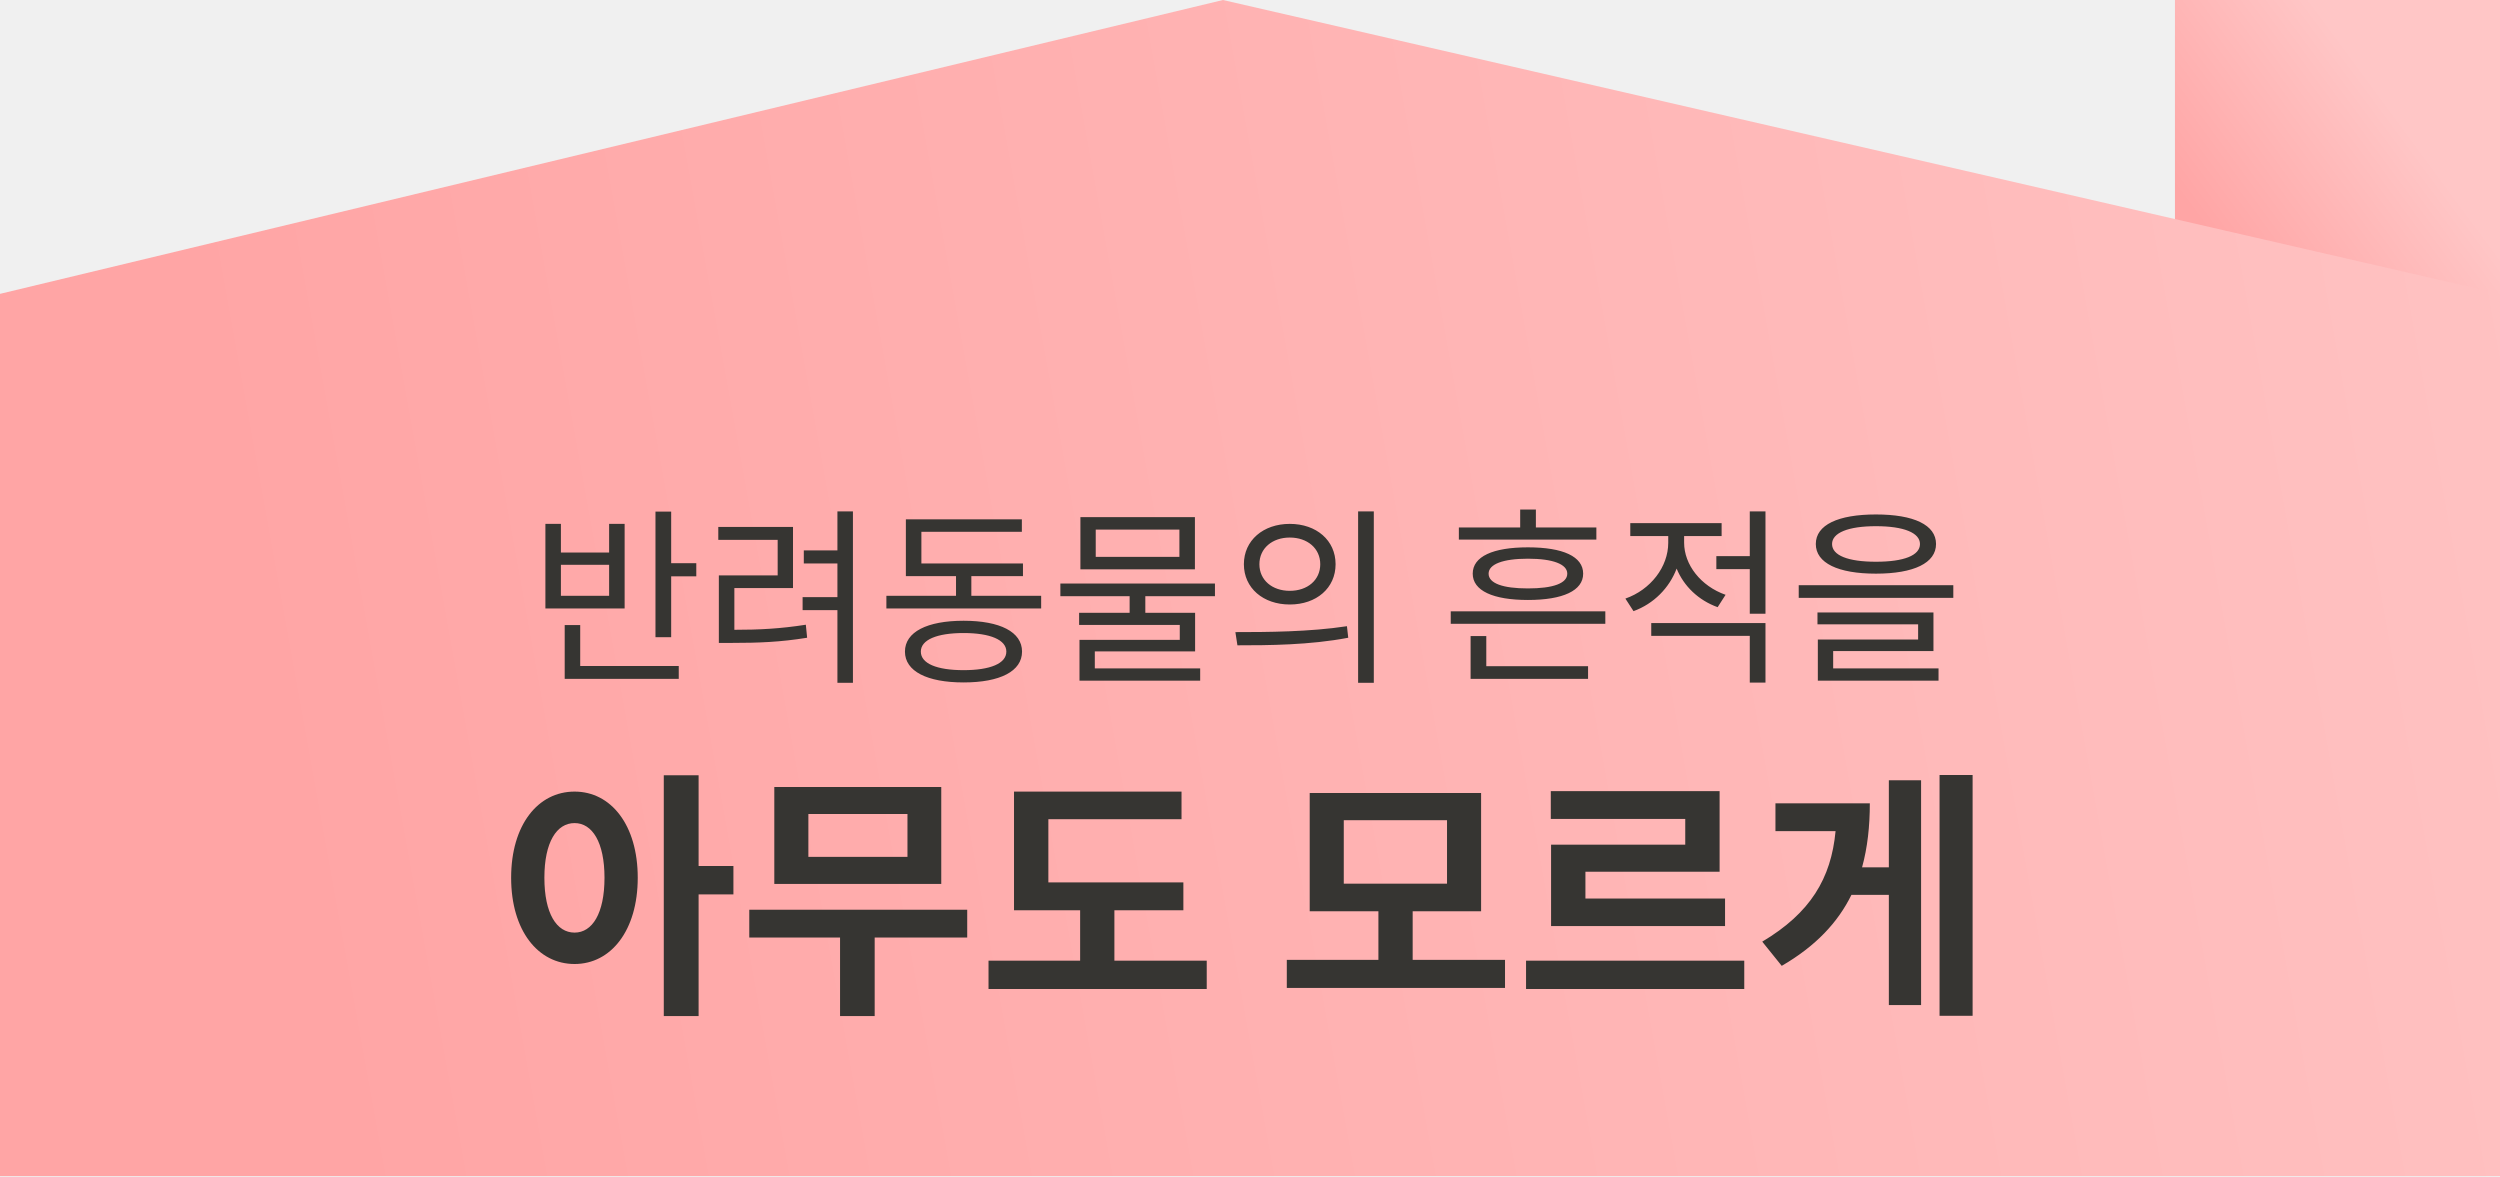
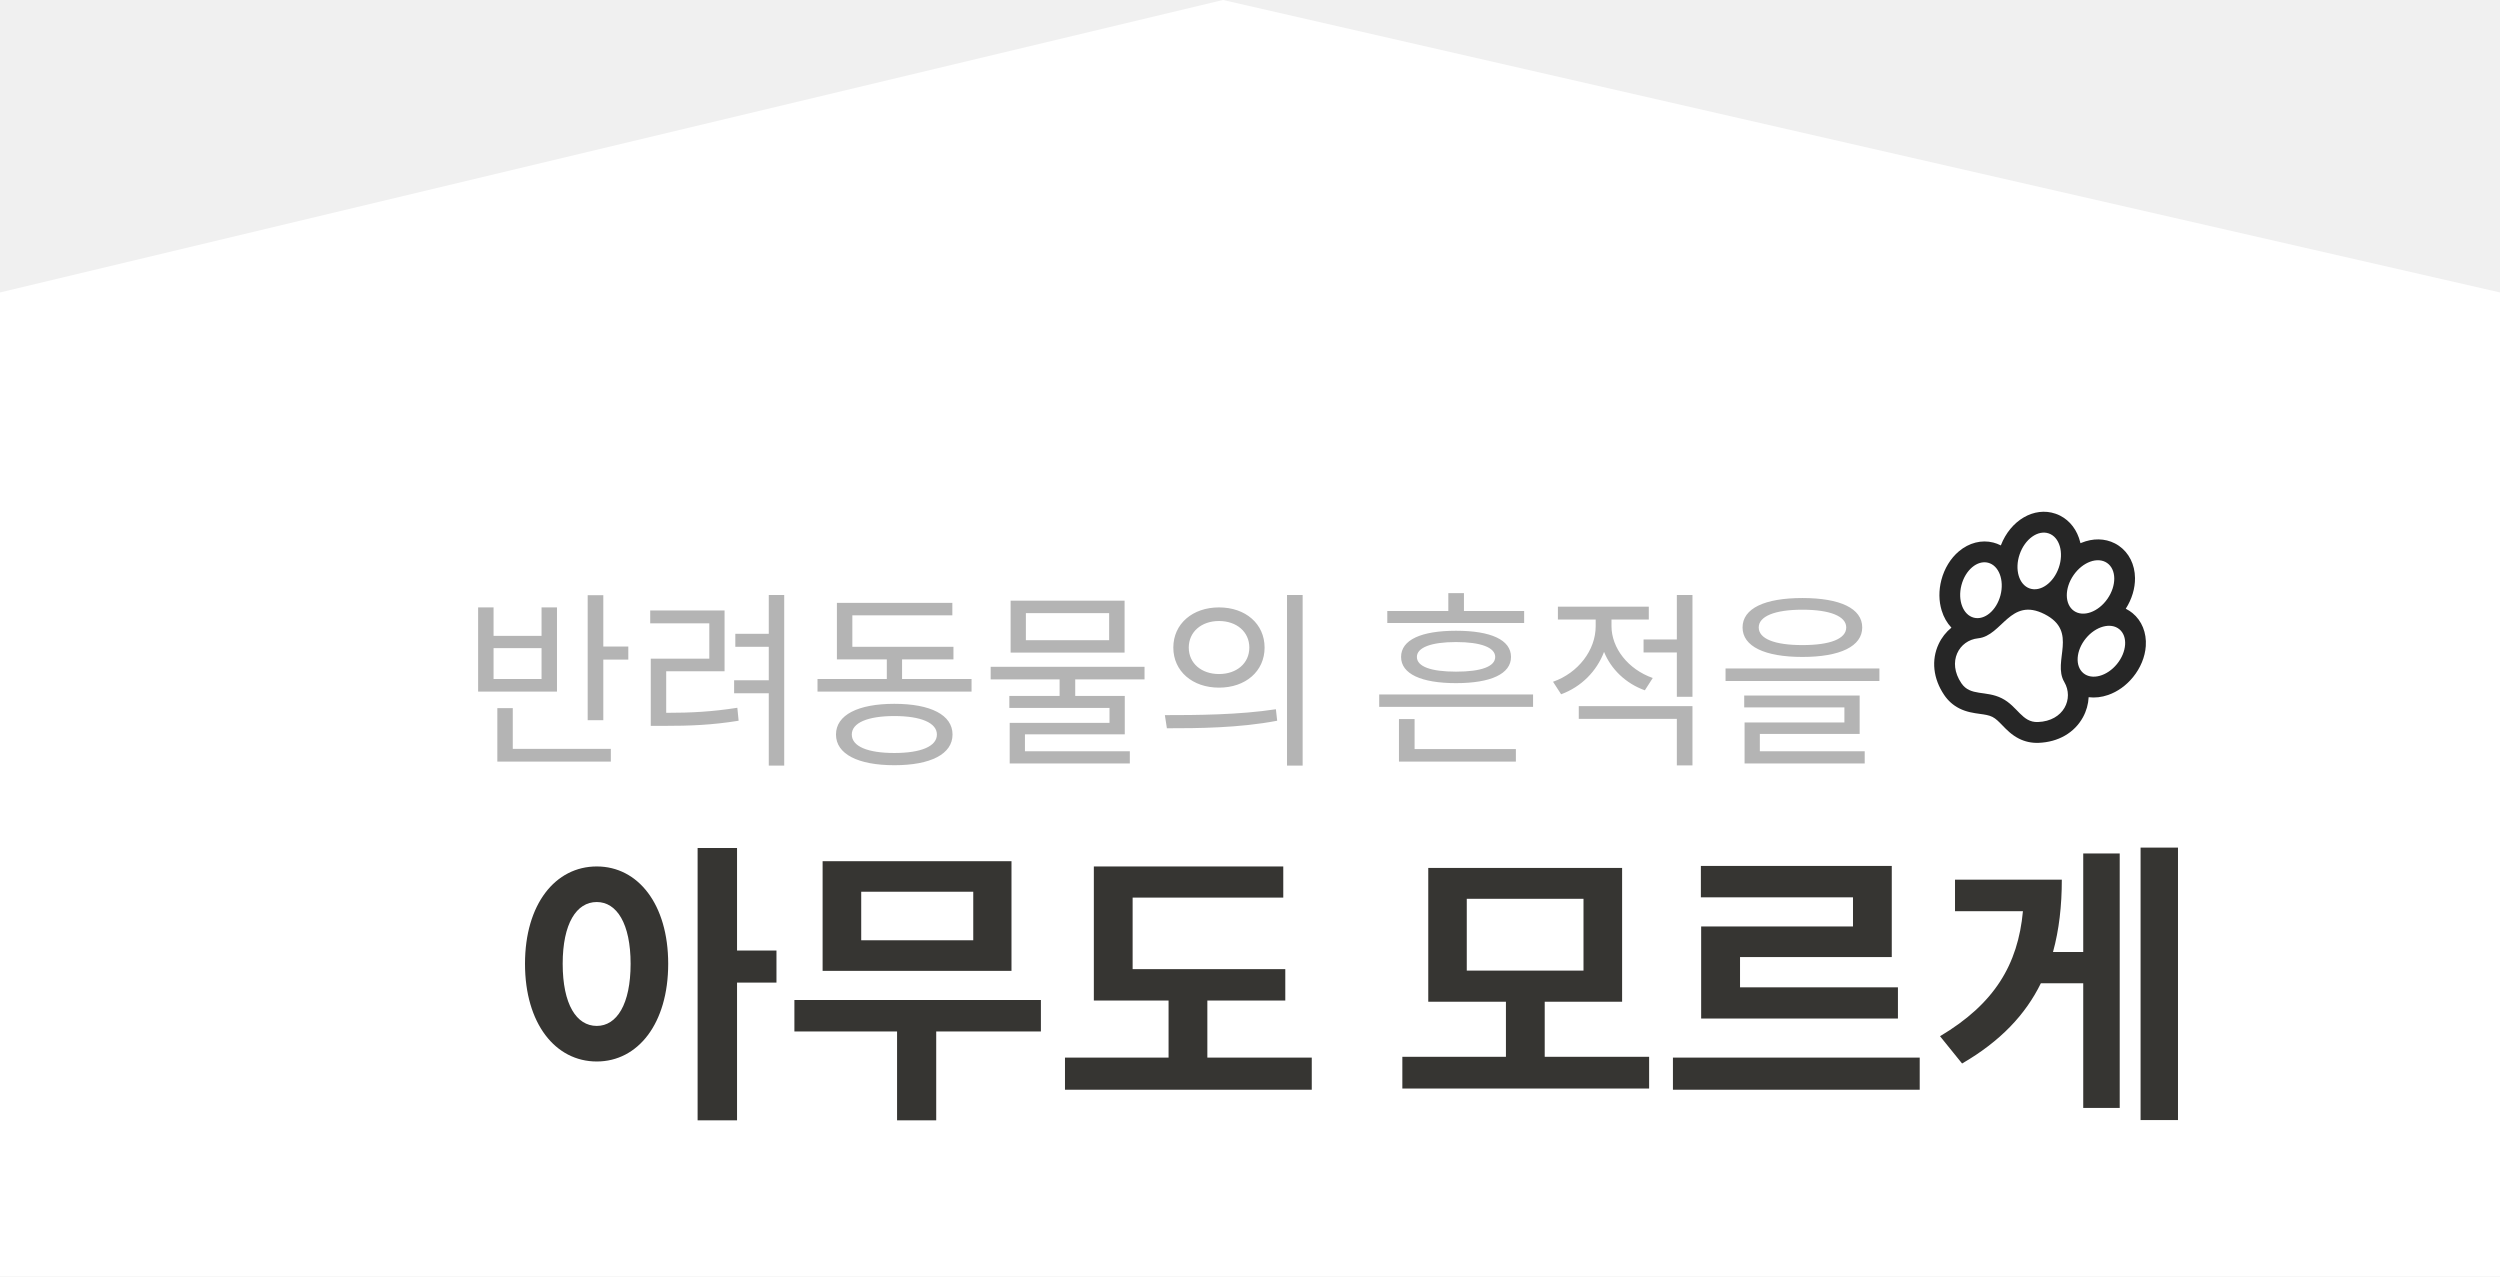
- <svg xmlns="http://www.w3.org/2000/svg" width="423" height="199" viewBox="0 0 423 199">
-   <defs>
-     <linearGradient id="k1lmnpbtra" x1="67.188%" x2="39.439%" y1="17.383%" y2="57.17%">
-       <stop offset="0%" stop-color="#FFC6C6" />
-       <stop offset="100%" stop-color="#FFA5A5" />
-     </linearGradient>
-     <linearGradient id="r70jalboib" x1="115.052%" x2="10.029%" y1="42.781%" y2="51.587%">
-       <stop offset="0%" stop-color="#FFC6C6" />
-       <stop offset="100%" stop-color="#FFA5A5" />
-     </linearGradient>
-   </defs>
+ <svg xmlns="http://www.w3.org/2000/svg" width="425" height="217" viewBox="0 0 425 217">
  <g fill="none" fill-rule="evenodd">
    <g>
      <g>
        <g>
          <g>
-             <path fill="url(#k1lmnpbtra)" d="M368 0L423 0 423 107 368 107z" transform="translate(-316 -2328) translate(270 1657) translate(46 671)" />
-             <path fill="url(#r70jalboib)" d="M0 49.719L206.925 0 423 49.719 423 199 0 199z" transform="translate(-316 -2328) translate(270 1657) translate(46 671)" />
-             <text fill="#363532" font-family="NotoSansCJKkr-Medium, Noto Sans CJK KR" font-size="32" font-weight="400" transform="translate(-316 -2328) translate(270 1657) translate(46 671)">
-               <tspan x="89.5" y="113">반려동물의 흔적을</tspan>
-             </text>
-             <text fill="#363532" font-family="NotoSansCJKkr-Bold, Noto Sans CJK KR" font-size="44" font-weight="bold" transform="translate(-316 -2328) translate(270 1657) translate(46 671)">
-               <tspan x="84.5" y="168">아무도 모르게</tspan>
+             <path fill="#FFF" d="M0 49.719L207.904 0 425 49.719 425 217 0 217z" transform="translate(-316 -2846) translate(270 2807) translate(46 39)" />
+             <g>
+               <text fill="#B4B4B4" font-family="NotoSansCJKkr-Medium, Noto Sans CJK KR" font-size="32" font-weight="400" transform="translate(-316 -2846) translate(270 2807) translate(46 39) translate(78.5 81.618)">
+                 <tspan x="0" y="46">반려동물의 흔적을</tspan>
+               </text>
+               <path fill="#262626" d="M282.826 24.492c-.564 2.604-2.52 4.388-4.369 3.983-1.849-.405-2.891-2.845-2.328-5.45.563-2.605 2.52-4.388 4.368-3.984 1.85.405 2.892 2.846 2.329 5.45m-7.498 14.89c-2.373 1.324-4.257-.817-7.295-.81-3.037.006-4.912 2.155-7.291.842-3.859-2.128-3.681-6.328-.938-8.096 3.47-2.237 1.634-8.774 8.195-8.788 6.56-.014 4.752 6.53 8.232 8.752 2.751 1.756 2.947 5.955-.903 8.1M253.18 24.557c-.574-2.603.458-5.047 2.305-5.46 1.848-.413 3.811 1.362 4.386 3.964.574 2.603-.458 5.048-2.305 5.46-1.847.413-3.81-1.362-4.386-3.964m9.231-14.582c1.923-.27 3.787 1.705 4.164 4.414.377 2.708-.876 5.123-2.799 5.394-1.922.271-3.787-1.705-4.164-4.413-.377-2.709.876-5.124 2.799-5.395m6.977 4.408c.365-2.71 2.22-4.694 4.145-4.432 1.923.263 3.187 2.672 2.821 5.383-.365 2.71-2.22 4.694-4.144 4.431-1.924-.262-3.187-2.672-2.822-5.382m16.414 5.16c-.888-2.08-2.549-3.524-4.556-3.964-.419-.092-.85-.138-1.28-.138h-.078c.19-1.912-.15-3.806-.97-5.37-1.063-2.027-2.853-3.351-4.912-3.632-.27-.037-.544-.056-.817-.056-1.912 0-3.727.888-5.11 2.5l-.11.128-.101-.12c-1.385-1.602-3.197-2.485-5.103-2.485-.28 0-.564.02-.843.06-3.806.536-6.32 4.464-5.843 9.027h-.052c-.439 0-.878.048-1.306.144-2.005.448-3.659 1.9-4.538 3.983-.72 1.705-.877 3.732-.441 5.705.394 1.786 1.224 3.374 2.399 4.593.826.857 1.783 1.482 2.802 1.844-.477 1.069-.714 2.249-.672 3.47.102 3.014 1.843 5.672 4.777 7.29 1.036.572 2.147.861 3.301.861 1.383 0 2.538-.4 3.556-.754.79-.275 1.472-.512 2.142-.513.662 0 1.343.233 2.131.503 1.012.347 2.159.74 3.529.74 1.166 0 2.286-.295 3.328-.876 2.927-1.63 4.657-4.296 4.746-7.311.036-1.221-.205-2.4-.687-3.467 1.014-.365 1.966-.991 2.787-1.848 1.174-1.225 1.999-2.82 2.386-4.61.428-1.977.263-4.002-.465-5.704" transform="translate(-316 -2846) translate(270 2807) translate(46 39) translate(78.5 81.618) rotate(27 268 24.882)" />
+             </g>
+             <text fill="#363532" font-family="NanumBarunpen-Bold, NanumBarunpen" font-size="50" font-weight="bold" transform="translate(-316 -2846) translate(270 2807) translate(46 39)">
+               <tspan x="87" y="186">아무도 모르게</tspan>
            </text>
          </g>
        </g>
      </g>
    </g>
  </g>
</svg>
